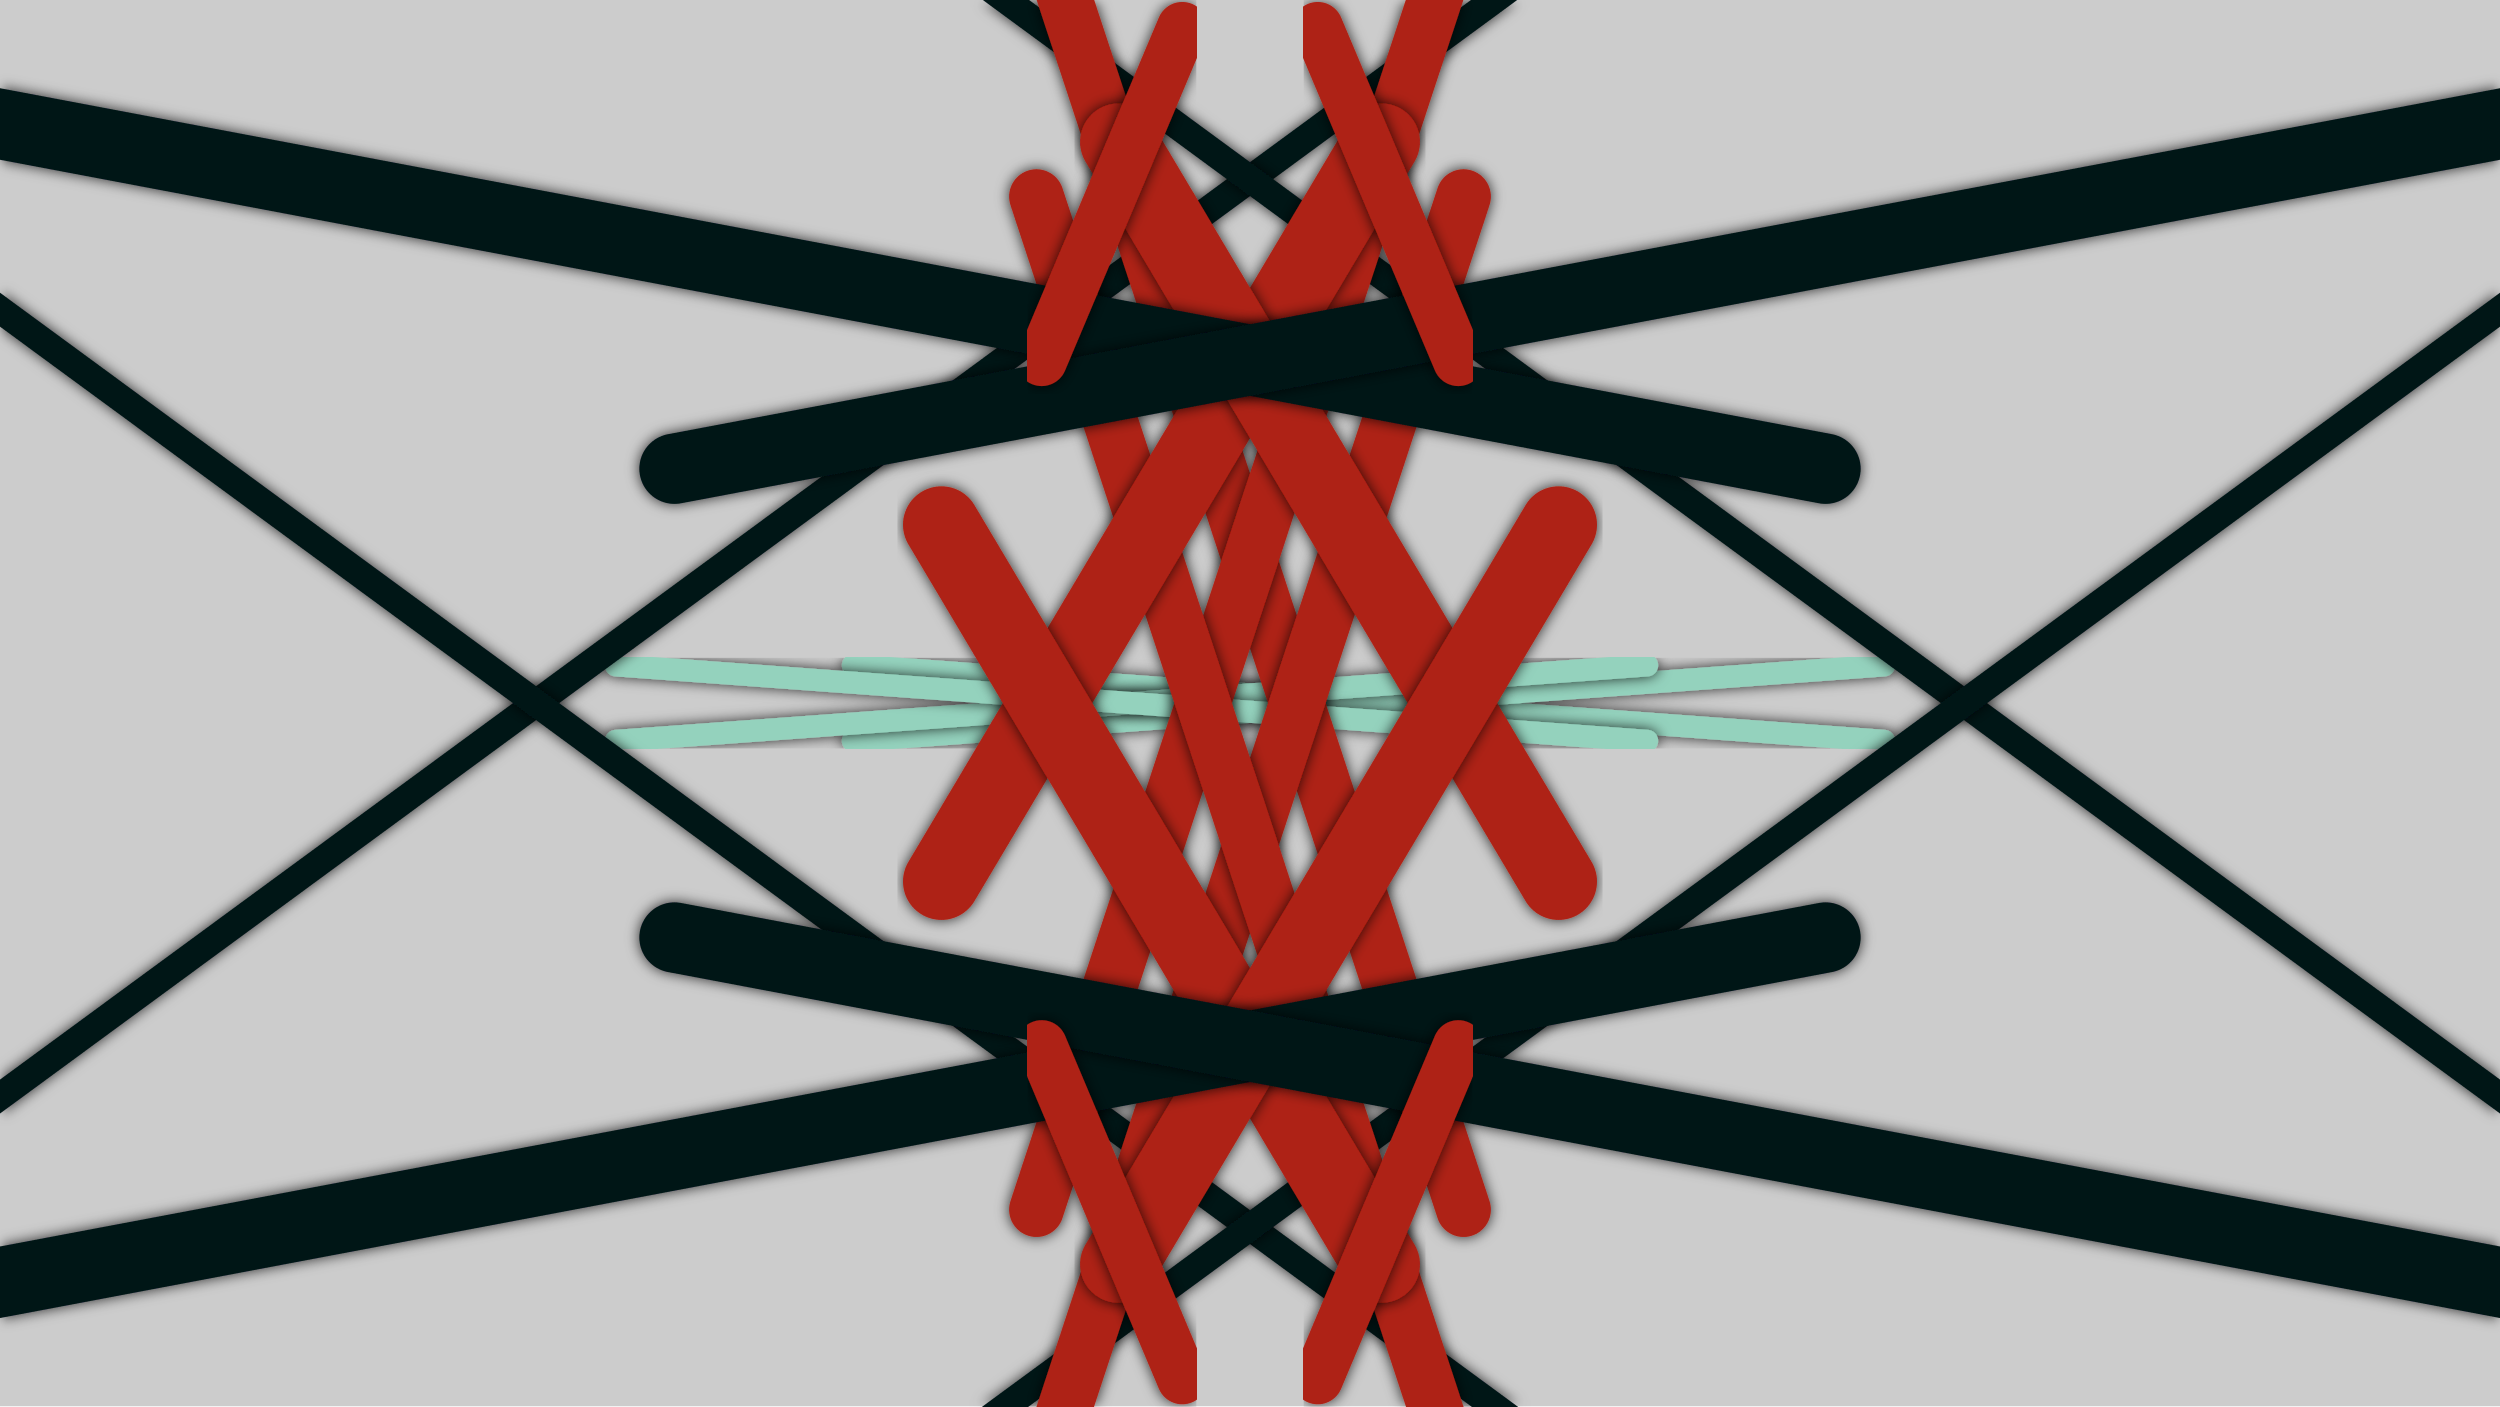
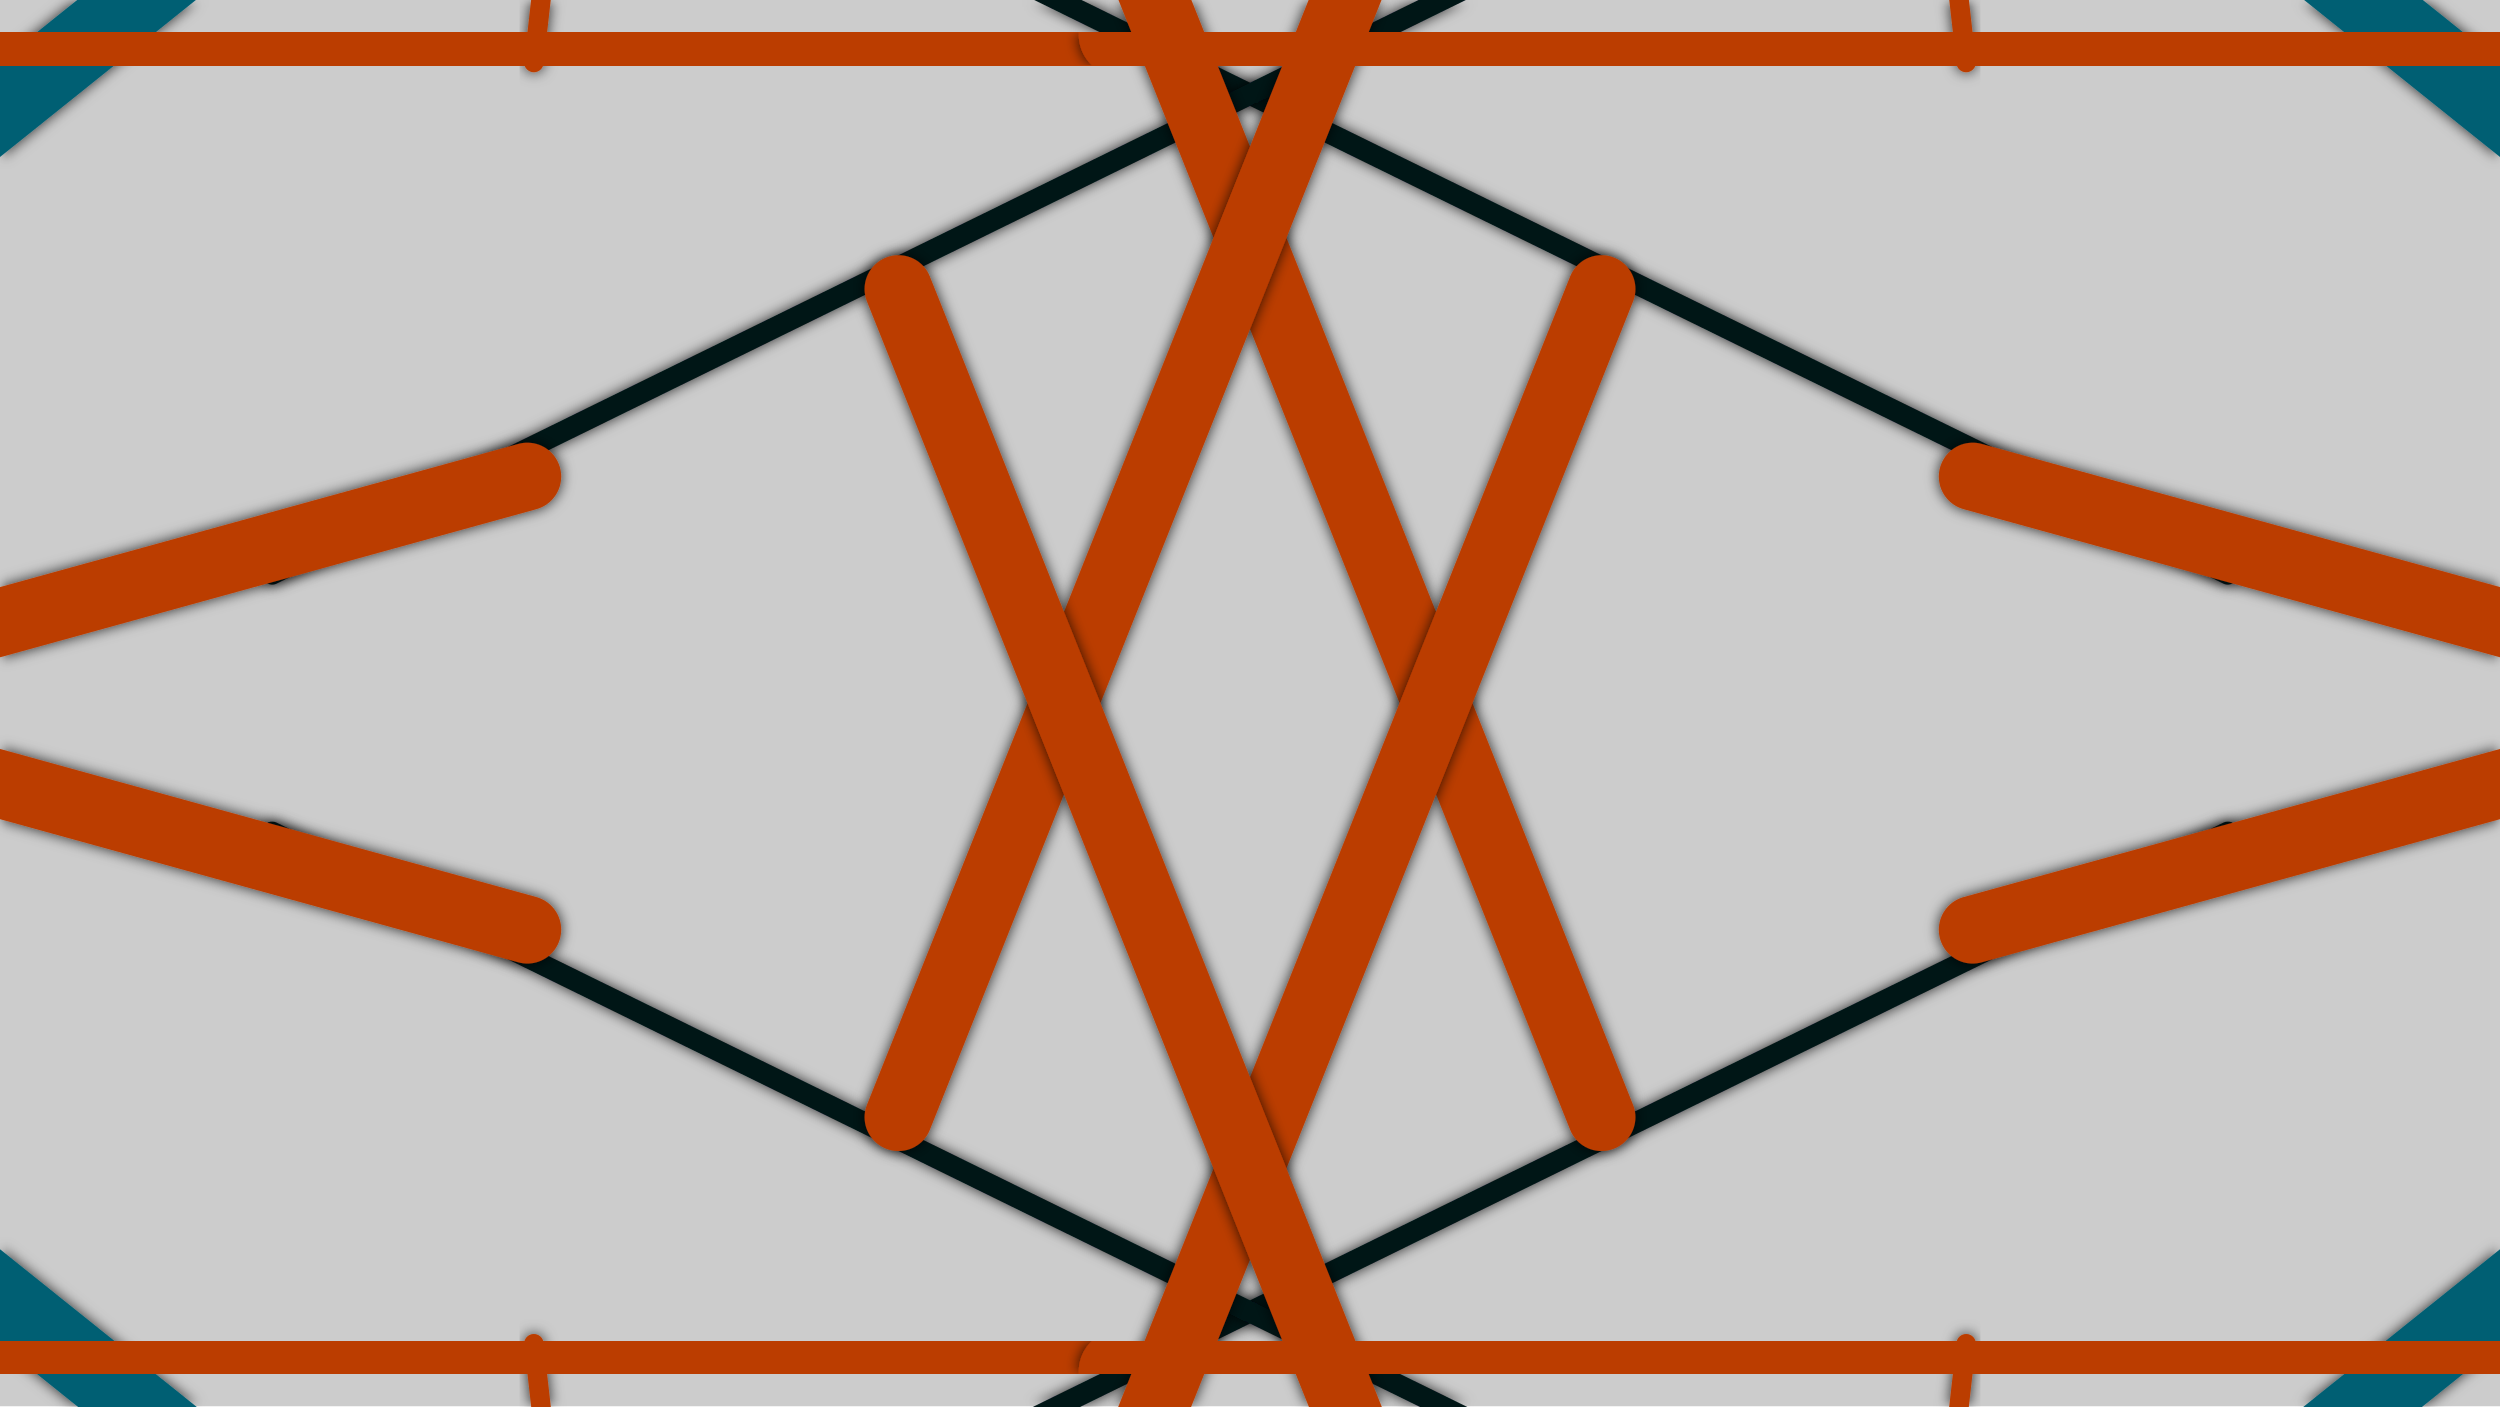
<svg xmlns="http://www.w3.org/2000/svg" viewBox="0 0 1920 1080" stroke="black" stroke-width="4">
  <filter id="shadow" color-interpolation-filters="sRGB">
    <feDropShadow dx="2" dy="2" stdDeviation="2" flood-opacity="0.4" />
  </filter>
  <filter id="shadow2" color-interpolation-filters="sRGB">
    <feDropShadow dx="0" dy="0" stdDeviation="5.5" flood-opacity=".8" />
  </filter>
  <filter id="shadow3" color-interpolation-filters="sRGB">
    <feDropShadow dx="10" dy="10" stdDeviation="0" flood-color="teal" flood-opacity="0.5" />
  </filter>
  <g>
    <rect x="0" y="0" width="100%" height="100%" fill="#ccc" stroke-width="8" stroke="none" />
  </g>
-   <line x1="655" y1="511" x2="1447" y2="569" stroke="#94d2bd" stroke-width="17" stroke-linecap="round" filter="url(#shadow2)">
-     <animateTransform attributeName="transform" attributeType="XML" type="rotate" from="0 60 70" to="360 60 70" dur="10s" repeatCount="indefinite" />
-   </line>
-   <g transform="translate(960.0, 0) scale(-1, 1) translate(-960.0, 0) rotate(180, 960.0, 540.0)">
-     <line x1="655" y1="511" x2="1447" y2="569" stroke="#94d2bd" stroke-width="17" stroke-linecap="round" filter="url(#shadow2)">
-       <animateTransform attributeName="transform" attributeType="XML" type="rotate" from="0 60 70" to="360 60 70" dur="10s" repeatCount="indefinite" />
-     </line>
-   </g>
-   <g transform="translate(960.0, 0) scale(-1, 1) translate(-960.0, 0) ">
-     <line x1="655" y1="511" x2="1447" y2="569" stroke="#94d2bd" stroke-width="17" stroke-linecap="round" filter="url(#shadow2)">
-       <animateTransform attributeName="transform" attributeType="XML" type="rotate" from="0 60 70" to="360 60 70" dur="10s" repeatCount="indefinite" />
-     </line>
-     <g transform="translate(960.0, 0) scale(-1, 1) translate(-960.0, 0) rotate(180, 960.0, 540.0)">
-       <line x1="655" y1="511" x2="1447" y2="569" stroke="#94d2bd" stroke-width="17" stroke-linecap="round" filter="url(#shadow2)">
-         <animateTransform attributeName="transform" attributeType="XML" type="rotate" from="0 60 70" to="360 60 70" dur="10s" repeatCount="indefinite" />
-       </line>
-     </g>
-   </g>
-   <line x1="-1459" y1="-654" x2="-1443" y2="-523" stroke="#001219" stroke-width="54" stroke-linecap="round" filter="url(#shadow2)">
-     <animateTransform attributeName="transform" attributeType="XML" type="rotate" from="0 60 70" to="360 60 70" dur="10s" repeatCount="indefinite" />
-   </line>
-   <g transform="translate(960.0, 0) scale(-1, 1) translate(-960.0, 0) rotate(180, 960.0, 540.0)">
-     <line x1="-1459" y1="-654" x2="-1443" y2="-523" stroke="#001219" stroke-width="54" stroke-linecap="round" filter="url(#shadow2)">
-       <animateTransform attributeName="transform" attributeType="XML" type="rotate" from="0 60 70" to="360 60 70" dur="10s" repeatCount="indefinite" />
-     </line>
-   </g>
-   <g transform="translate(960.0, 0) scale(-1, 1) translate(-960.0, 0) ">
-     <line x1="-1459" y1="-654" x2="-1443" y2="-523" stroke="#001219" stroke-width="54" stroke-linecap="round" filter="url(#shadow2)">
-       <animateTransform attributeName="transform" attributeType="XML" type="rotate" from="0 60 70" to="360 60 70" dur="10s" repeatCount="indefinite" />
-     </line>
-     <g transform="translate(960.0, 0) scale(-1, 1) translate(-960.0, 0) rotate(180, 960.0, 540.0)">
-       <line x1="-1459" y1="-654" x2="-1443" y2="-523" stroke="#001219" stroke-width="54" stroke-linecap="round" filter="url(#shadow2)">
-         <animateTransform attributeName="transform" attributeType="XML" type="rotate" from="0 60 70" to="360 60 70" dur="10s" repeatCount="indefinite" />
-       </line>
-     </g>
-   </g>
-   <line x1="1905" y1="-556" x2="-290" y2="1055" stroke="#001219" stroke-width="21" stroke-linecap="round" filter="url(#shadow2)">
-     <animateTransform attributeName="transform" attributeType="XML" type="rotate" from="0 60 70" to="360 60 70" dur="10s" repeatCount="indefinite" />
-   </line>
-   <g transform="translate(960.0, 0) scale(-1, 1) translate(-960.0, 0) rotate(180, 960.0, 540.0)">
-     <line x1="1905" y1="-556" x2="-290" y2="1055" stroke="#001219" stroke-width="21" stroke-linecap="round" filter="url(#shadow2)">
-       <animateTransform attributeName="transform" attributeType="XML" type="rotate" from="0 60 70" to="360 60 70" dur="10s" repeatCount="indefinite" />
-     </line>
-   </g>
-   <g transform="translate(960.0, 0) scale(-1, 1) translate(-960.0, 0) ">
-     <line x1="1905" y1="-556" x2="-290" y2="1055" stroke="#001219" stroke-width="21" stroke-linecap="round" filter="url(#shadow2)">
-       <animateTransform attributeName="transform" attributeType="XML" type="rotate" from="0 60 70" to="360 60 70" dur="10s" repeatCount="indefinite" />
-     </line>
-     <g transform="translate(960.0, 0) scale(-1, 1) translate(-960.0, 0) rotate(180, 960.0, 540.0)">
-       <line x1="1905" y1="-556" x2="-290" y2="1055" stroke="#001219" stroke-width="21" stroke-linecap="round" filter="url(#shadow2)">
-         <animateTransform attributeName="transform" attributeType="XML" type="rotate" from="0 60 70" to="360 60 70" dur="10s" repeatCount="indefinite" />
-       </line>
-     </g>
-   </g>
-   <line x1="-743" y1="746" x2="-1214" y2="-132" stroke="#9b2226" stroke-width="18" stroke-linecap="round" filter="url(#shadow2)">
-     <animateTransform attributeName="transform" attributeType="XML" type="rotate" from="0 60 70" to="360 60 70" dur="10s" repeatCount="indefinite" />
-   </line>
-   <g transform="translate(960.0, 0) scale(-1, 1) translate(-960.0, 0) rotate(180, 960.0, 540.0)">
-     <line x1="-743" y1="746" x2="-1214" y2="-132" stroke="#9b2226" stroke-width="18" stroke-linecap="round" filter="url(#shadow2)">
-       <animateTransform attributeName="transform" attributeType="XML" type="rotate" from="0 60 70" to="360 60 70" dur="10s" repeatCount="indefinite" />
-     </line>
-   </g>
-   <g transform="translate(960.0, 0) scale(-1, 1) translate(-960.0, 0) ">
-     <line x1="-743" y1="746" x2="-1214" y2="-132" stroke="#9b2226" stroke-width="18" stroke-linecap="round" filter="url(#shadow2)">
-       <animateTransform attributeName="transform" attributeType="XML" type="rotate" from="0 60 70" to="360 60 70" dur="10s" repeatCount="indefinite" />
-     </line>
-     <g transform="translate(960.0, 0) scale(-1, 1) translate(-960.0, 0) rotate(180, 960.0, 540.0)">
-       <line x1="-743" y1="746" x2="-1214" y2="-132" stroke="#9b2226" stroke-width="18" stroke-linecap="round" filter="url(#shadow2)">
-         <animateTransform attributeName="transform" attributeType="XML" type="rotate" from="0 60 70" to="360 60 70" dur="10s" repeatCount="indefinite" />
-       </line>
-     </g>
-   </g>
-   <line x1="-913" y1="-819" x2="-1253" y2="575" stroke="#ae2012" stroke-width="29" stroke-linecap="round" filter="url(#shadow2)">
-     <animateTransform attributeName="transform" attributeType="XML" type="rotate" from="0 60 70" to="360 60 70" dur="10s" repeatCount="indefinite" />
-   </line>
-   <g transform="translate(960.0, 0) scale(-1, 1) translate(-960.0, 0) rotate(180, 960.0, 540.0)">
-     <line x1="-913" y1="-819" x2="-1253" y2="575" stroke="#ae2012" stroke-width="29" stroke-linecap="round" filter="url(#shadow2)">
-       <animateTransform attributeName="transform" attributeType="XML" type="rotate" from="0 60 70" to="360 60 70" dur="10s" repeatCount="indefinite" />
-     </line>
-   </g>
-   <g transform="translate(960.0, 0) scale(-1, 1) translate(-960.0, 0) ">
-     <line x1="-913" y1="-819" x2="-1253" y2="575" stroke="#ae2012" stroke-width="29" stroke-linecap="round" filter="url(#shadow2)">
-       <animateTransform attributeName="transform" attributeType="XML" type="rotate" from="0 60 70" to="360 60 70" dur="10s" repeatCount="indefinite" />
-     </line>
-     <g transform="translate(960.0, 0) scale(-1, 1) translate(-960.0, 0) rotate(180, 960.0, 540.0)">
-       <line x1="-913" y1="-819" x2="-1253" y2="575" stroke="#ae2012" stroke-width="29" stroke-linecap="round" filter="url(#shadow2)">
-         <animateTransform attributeName="transform" attributeType="XML" type="rotate" from="0 60 70" to="360 60 70" dur="10s" repeatCount="indefinite" />
-       </line>
-     </g>
-   </g>
-   <line x1="-812" y1="295" x2="-1122" y2="-704" stroke="#005f73" stroke-width="46" stroke-linecap="round" filter="url(#shadow2)">
-     <animateTransform attributeName="transform" attributeType="XML" type="rotate" from="0 60 70" to="360 60 70" dur="10s" repeatCount="indefinite" />
-   </line>
-   <g transform="translate(960.0, 0) scale(-1, 1) translate(-960.0, 0) rotate(180, 960.0, 540.0)">
-     <line x1="-812" y1="295" x2="-1122" y2="-704" stroke="#005f73" stroke-width="46" stroke-linecap="round" filter="url(#shadow2)">
-       <animateTransform attributeName="transform" attributeType="XML" type="rotate" from="0 60 70" to="360 60 70" dur="10s" repeatCount="indefinite" />
-     </line>
-   </g>
-   <g transform="translate(960.0, 0) scale(-1, 1) translate(-960.0, 0) ">
-     <line x1="-812" y1="295" x2="-1122" y2="-704" stroke="#005f73" stroke-width="46" stroke-linecap="round" filter="url(#shadow2)">
-       <animateTransform attributeName="transform" attributeType="XML" type="rotate" from="0 60 70" to="360 60 70" dur="10s" repeatCount="indefinite" />
-     </line>
-     <g transform="translate(960.0, 0) scale(-1, 1) translate(-960.0, 0) rotate(180, 960.0, 540.0)">
-       <line x1="-812" y1="295" x2="-1122" y2="-704" stroke="#005f73" stroke-width="46" stroke-linecap="round" filter="url(#shadow2)">
-         <animateTransform attributeName="transform" attributeType="XML" type="rotate" from="0 60 70" to="360 60 70" dur="10s" repeatCount="indefinite" />
-       </line>
-     </g>
-   </g>
-   <line x1="733" y1="-259" x2="1124" y2="929" stroke="#ae2012" stroke-width="42" stroke-linecap="round" filter="url(#shadow2)">
-     <animateTransform attributeName="transform" attributeType="XML" type="rotate" from="0 60 70" to="360 60 70" dur="10s" repeatCount="indefinite" />
-   </line>
-   <g transform="translate(960.0, 0) scale(-1, 1) translate(-960.0, 0) rotate(180, 960.0, 540.0)">
-     <line x1="733" y1="-259" x2="1124" y2="929" stroke="#ae2012" stroke-width="42" stroke-linecap="round" filter="url(#shadow2)">
-       <animateTransform attributeName="transform" attributeType="XML" type="rotate" from="0 60 70" to="360 60 70" dur="10s" repeatCount="indefinite" />
-     </line>
-   </g>
-   <g transform="translate(960.0, 0) scale(-1, 1) translate(-960.0, 0) ">
-     <line x1="733" y1="-259" x2="1124" y2="929" stroke="#ae2012" stroke-width="42" stroke-linecap="round" filter="url(#shadow2)">
-       <animateTransform attributeName="transform" attributeType="XML" type="rotate" from="0 60 70" to="360 60 70" dur="10s" repeatCount="indefinite" />
-     </line>
-     <g transform="translate(960.0, 0) scale(-1, 1) translate(-960.0, 0) rotate(180, 960.0, 540.0)">
-       <line x1="733" y1="-259" x2="1124" y2="929" stroke="#ae2012" stroke-width="42" stroke-linecap="round" filter="url(#shadow2)">
-         <animateTransform attributeName="transform" attributeType="XML" type="rotate" from="0 60 70" to="360 60 70" dur="10s" repeatCount="indefinite" />
-       </line>
-     </g>
-   </g>
-   <line x1="767" y1="-972" x2="-1628" y2="786" stroke="#bb3e03" stroke-width="62" stroke-linecap="round" filter="url(#shadow2)">
-     <animateTransform attributeName="transform" attributeType="XML" type="rotate" from="0 60 70" to="360 60 70" dur="10s" repeatCount="indefinite" />
-   </line>
-   <g transform="translate(960.0, 0) scale(-1, 1) translate(-960.0, 0) rotate(180, 960.0, 540.0)">
-     <line x1="767" y1="-972" x2="-1628" y2="786" stroke="#bb3e03" stroke-width="62" stroke-linecap="round" filter="url(#shadow2)">
-       <animateTransform attributeName="transform" attributeType="XML" type="rotate" from="0 60 70" to="360 60 70" dur="10s" repeatCount="indefinite" />
-     </line>
-   </g>
-   <g transform="translate(960.0, 0) scale(-1, 1) translate(-960.0, 0) ">
-     <line x1="767" y1="-972" x2="-1628" y2="786" stroke="#bb3e03" stroke-width="62" stroke-linecap="round" filter="url(#shadow2)">
-       <animateTransform attributeName="transform" attributeType="XML" type="rotate" from="0 60 70" to="360 60 70" dur="10s" repeatCount="indefinite" />
-     </line>
-     <g transform="translate(960.0, 0) scale(-1, 1) translate(-960.0, 0) rotate(180, 960.0, 540.0)">
-       <line x1="767" y1="-972" x2="-1628" y2="786" stroke="#bb3e03" stroke-width="62" stroke-linecap="round" filter="url(#shadow2)">
-         <animateTransform attributeName="transform" attributeType="XML" type="rotate" from="0 60 70" to="360 60 70" dur="10s" repeatCount="indefinite" />
-       </line>
-     </g>
-   </g>
-   <line x1="723" y1="677" x2="1061" y2="109" stroke="#ae2012" stroke-width="59" stroke-linecap="round" filter="url(#shadow2)">
-     <animateTransform attributeName="transform" attributeType="XML" type="rotate" from="0 60 70" to="360 60 70" dur="10s" repeatCount="indefinite" />
-   </line>
-   <g transform="translate(960.0, 0) scale(-1, 1) translate(-960.0, 0) rotate(180, 960.0, 540.0)">
-     <line x1="723" y1="677" x2="1061" y2="109" stroke="#ae2012" stroke-width="59" stroke-linecap="round" filter="url(#shadow2)">
-       <animateTransform attributeName="transform" attributeType="XML" type="rotate" from="0 60 70" to="360 60 70" dur="10s" repeatCount="indefinite" />
-     </line>
-   </g>
-   <g transform="translate(960.0, 0) scale(-1, 1) translate(-960.0, 0) ">
-     <line x1="723" y1="677" x2="1061" y2="109" stroke="#ae2012" stroke-width="59" stroke-linecap="round" filter="url(#shadow2)">
-       <animateTransform attributeName="transform" attributeType="XML" type="rotate" from="0 60 70" to="360 60 70" dur="10s" repeatCount="indefinite" />
-     </line>
-     <g transform="translate(960.0, 0) scale(-1, 1) translate(-960.0, 0) rotate(180, 960.0, 540.0)">
-       <line x1="723" y1="677" x2="1061" y2="109" stroke="#ae2012" stroke-width="59" stroke-linecap="round" filter="url(#shadow2)">
-         <animateTransform attributeName="transform" attributeType="XML" type="rotate" from="0 60 70" to="360 60 70" dur="10s" repeatCount="indefinite" />
-       </line>
-     </g>
-   </g>
-   <line x1="-637" y1="1021" x2="-1244" y2="-57" stroke="#0a9396" stroke-width="49" stroke-linecap="round" filter="url(#shadow2)">
-     <animateTransform attributeName="transform" attributeType="XML" type="rotate" from="0 60 70" to="360 60 70" dur="10s" repeatCount="indefinite" />
-   </line>
-   <g transform="translate(960.0, 0) scale(-1, 1) translate(-960.0, 0) rotate(180, 960.0, 540.0)">
-     <line x1="-637" y1="1021" x2="-1244" y2="-57" stroke="#0a9396" stroke-width="49" stroke-linecap="round" filter="url(#shadow2)">
-       <animateTransform attributeName="transform" attributeType="XML" type="rotate" from="0 60 70" to="360 60 70" dur="10s" repeatCount="indefinite" />
-     </line>
-   </g>
-   <g transform="translate(960.0, 0) scale(-1, 1) translate(-960.0, 0) ">
-     <line x1="-637" y1="1021" x2="-1244" y2="-57" stroke="#0a9396" stroke-width="49" stroke-linecap="round" filter="url(#shadow2)">
-       <animateTransform attributeName="transform" attributeType="XML" type="rotate" from="0 60 70" to="360 60 70" dur="10s" repeatCount="indefinite" />
-     </line>
-     <g transform="translate(960.0, 0) scale(-1, 1) translate(-960.0, 0) rotate(180, 960.0, 540.0)">
-       <line x1="-637" y1="1021" x2="-1244" y2="-57" stroke="#0a9396" stroke-width="49" stroke-linecap="round" filter="url(#shadow2)">
-         <animateTransform attributeName="transform" attributeType="XML" type="rotate" from="0 60 70" to="360 60 70" dur="10s" repeatCount="indefinite" />
-       </line>
-     </g>
-   </g>
-   <line x1="-1321" y1="895" x2="817" y2="-961" stroke="#ae2012" stroke-width="52" stroke-linecap="round" filter="url(#shadow2)">
-     <animateTransform attributeName="transform" attributeType="XML" type="rotate" from="0 60 70" to="360 60 70" dur="10s" repeatCount="indefinite" />
-   </line>
-   <g transform="translate(960.0, 0) scale(-1, 1) translate(-960.0, 0) rotate(180, 960.0, 540.0)">
-     <line x1="-1321" y1="895" x2="817" y2="-961" stroke="#ae2012" stroke-width="52" stroke-linecap="round" filter="url(#shadow2)">
-       <animateTransform attributeName="transform" attributeType="XML" type="rotate" from="0 60 70" to="360 60 70" dur="10s" repeatCount="indefinite" />
-     </line>
-   </g>
-   <g transform="translate(960.0, 0) scale(-1, 1) translate(-960.0, 0) ">
-     <line x1="-1321" y1="895" x2="817" y2="-961" stroke="#ae2012" stroke-width="52" stroke-linecap="round" filter="url(#shadow2)">
-       <animateTransform attributeName="transform" attributeType="XML" type="rotate" from="0 60 70" to="360 60 70" dur="10s" repeatCount="indefinite" />
-     </line>
-     <g transform="translate(960.0, 0) scale(-1, 1) translate(-960.0, 0) rotate(180, 960.0, 540.0)">
-       <line x1="-1321" y1="895" x2="817" y2="-961" stroke="#ae2012" stroke-width="52" stroke-linecap="round" filter="url(#shadow2)">
-         <animateTransform attributeName="transform" attributeType="XML" type="rotate" from="0 60 70" to="360 60 70" dur="10s" repeatCount="indefinite" />
-       </line>
-     </g>
-   </g>
-   <line x1="844" y1="-884" x2="-604" y2="449" stroke="#94d2bd" stroke-width="61" stroke-linecap="round" filter="url(#shadow2)">
-     <animateTransform attributeName="transform" attributeType="XML" type="rotate" from="0 60 70" to="360 60 70" dur="10s" repeatCount="indefinite" />
-   </line>
-   <g transform="translate(960.0, 0) scale(-1, 1) translate(-960.0, 0) rotate(180, 960.0, 540.0)">
-     <line x1="844" y1="-884" x2="-604" y2="449" stroke="#94d2bd" stroke-width="61" stroke-linecap="round" filter="url(#shadow2)">
-       <animateTransform attributeName="transform" attributeType="XML" type="rotate" from="0 60 70" to="360 60 70" dur="10s" repeatCount="indefinite" />
-     </line>
-   </g>
-   <g transform="translate(960.0, 0) scale(-1, 1) translate(-960.0, 0) ">
-     <line x1="844" y1="-884" x2="-604" y2="449" stroke="#94d2bd" stroke-width="61" stroke-linecap="round" filter="url(#shadow2)">
-       <animateTransform attributeName="transform" attributeType="XML" type="rotate" from="0 60 70" to="360 60 70" dur="10s" repeatCount="indefinite" />
-     </line>
-     <g transform="translate(960.0, 0) scale(-1, 1) translate(-960.0, 0) rotate(180, 960.0, 540.0)">
-       <line x1="844" y1="-884" x2="-604" y2="449" stroke="#94d2bd" stroke-width="61" stroke-linecap="round" filter="url(#shadow2)">
-         <animateTransform attributeName="transform" attributeType="XML" type="rotate" from="0 60 70" to="360 60 70" dur="10s" repeatCount="indefinite" />
-       </line>
-     </g>
-   </g>
-   <line x1="1402" y1="360" x2="-1881" y2="-260" stroke="#001219" stroke-width="54" stroke-linecap="round" filter="url(#shadow2)">
-     <animateTransform attributeName="transform" attributeType="XML" type="rotate" from="0 60 70" to="360 60 70" dur="10s" repeatCount="indefinite" />
-   </line>
-   <g transform="translate(960.0, 0) scale(-1, 1) translate(-960.0, 0) rotate(180, 960.0, 540.0)">
-     <line x1="1402" y1="360" x2="-1881" y2="-260" stroke="#001219" stroke-width="54" stroke-linecap="round" filter="url(#shadow2)">
-       <animateTransform attributeName="transform" attributeType="XML" type="rotate" from="0 60 70" to="360 60 70" dur="10s" repeatCount="indefinite" />
-     </line>
-   </g>
-   <g transform="translate(960.0, 0) scale(-1, 1) translate(-960.0, 0) ">
-     <line x1="1402" y1="360" x2="-1881" y2="-260" stroke="#001219" stroke-width="54" stroke-linecap="round" filter="url(#shadow2)">
-       <animateTransform attributeName="transform" attributeType="XML" type="rotate" from="0 60 70" to="360 60 70" dur="10s" repeatCount="indefinite" />
-     </line>
-     <g transform="translate(960.0, 0) scale(-1, 1) translate(-960.0, 0) rotate(180, 960.0, 540.0)">
-       <line x1="1402" y1="360" x2="-1881" y2="-260" stroke="#001219" stroke-width="54" stroke-linecap="round" filter="url(#shadow2)">
-         <animateTransform attributeName="transform" attributeType="XML" type="rotate" from="0 60 70" to="360 60 70" dur="10s" repeatCount="indefinite" />
-       </line>
-     </g>
-   </g>
-   <line x1="1103" y1="-175" x2="689" y2="-915" stroke="#0a9396" stroke-width="58" stroke-linecap="round" filter="url(#shadow2)">
-     <animateTransform attributeName="transform" attributeType="XML" type="rotate" from="0 60 70" to="360 60 70" dur="10s" repeatCount="indefinite" />
-   </line>
-   <g transform="translate(960.0, 0) scale(-1, 1) translate(-960.0, 0) rotate(180, 960.0, 540.0)">
-     <line x1="1103" y1="-175" x2="689" y2="-915" stroke="#0a9396" stroke-width="58" stroke-linecap="round" filter="url(#shadow2)">
-       <animateTransform attributeName="transform" attributeType="XML" type="rotate" from="0 60 70" to="360 60 70" dur="10s" repeatCount="indefinite" />
-     </line>
-   </g>
-   <g transform="translate(960.0, 0) scale(-1, 1) translate(-960.0, 0) ">
-     <line x1="1103" y1="-175" x2="689" y2="-915" stroke="#0a9396" stroke-width="58" stroke-linecap="round" filter="url(#shadow2)">
-       <animateTransform attributeName="transform" attributeType="XML" type="rotate" from="0 60 70" to="360 60 70" dur="10s" repeatCount="indefinite" />
-     </line>
-     <g transform="translate(960.0, 0) scale(-1, 1) translate(-960.0, 0) rotate(180, 960.0, 540.0)">
-       <line x1="1103" y1="-175" x2="689" y2="-915" stroke="#0a9396" stroke-width="58" stroke-linecap="round" filter="url(#shadow2)">
-         <animateTransform attributeName="transform" attributeType="XML" type="rotate" from="0 60 70" to="360 60 70" dur="10s" repeatCount="indefinite" />
-       </line>
-     </g>
-   </g>
-   <line x1="1120" y1="277" x2="1012" y2="21" stroke="#ae2012" stroke-width="39" stroke-linecap="round" filter="url(#shadow2)">
-     <animateTransform attributeName="transform" attributeType="XML" type="rotate" from="0 60 70" to="360 60 70" dur="10s" repeatCount="indefinite" />
-   </line>
-   <g transform="translate(960.0, 0) scale(-1, 1) translate(-960.0, 0) rotate(180, 960.0, 540.0)">
-     <line x1="1120" y1="277" x2="1012" y2="21" stroke="#ae2012" stroke-width="39" stroke-linecap="round" filter="url(#shadow2)">
-       <animateTransform attributeName="transform" attributeType="XML" type="rotate" from="0 60 70" to="360 60 70" dur="10s" repeatCount="indefinite" />
-     </line>
-   </g>
-   <g transform="translate(960.0, 0) scale(-1, 1) translate(-960.0, 0) ">
-     <line x1="1120" y1="277" x2="1012" y2="21" stroke="#ae2012" stroke-width="39" stroke-linecap="round" filter="url(#shadow2)">
-       <animateTransform attributeName="transform" attributeType="XML" type="rotate" from="0 60 70" to="360 60 70" dur="10s" repeatCount="indefinite" />
-     </line>
-     <g transform="translate(960.0, 0) scale(-1, 1) translate(-960.0, 0) rotate(180, 960.0, 540.0)">
-       <line x1="1120" y1="277" x2="1012" y2="21" stroke="#ae2012" stroke-width="39" stroke-linecap="round" filter="url(#shadow2)">
-         <animateTransform attributeName="transform" attributeType="XML" type="rotate" from="0 60 70" to="360 60 70" dur="10s" repeatCount="indefinite" />
-       </line>
-     </g>
-   </g>
-   <line x1="-687" y1="-145" x2="1212" y2="-810" stroke="#001219" stroke-width="63" stroke-linecap="round" filter="url(#shadow2)">
-     <animateTransform attributeName="transform" attributeType="XML" type="rotate" from="0 60 70" to="360 60 70" dur="10s" repeatCount="indefinite" />
-   </line>
-   <g transform="translate(960.0, 0) scale(-1, 1) translate(-960.0, 0) rotate(180, 960.0, 540.0)">
-     <line x1="-687" y1="-145" x2="1212" y2="-810" stroke="#001219" stroke-width="63" stroke-linecap="round" filter="url(#shadow2)">
-       <animateTransform attributeName="transform" attributeType="XML" type="rotate" from="0 60 70" to="360 60 70" dur="10s" repeatCount="indefinite" />
-     </line>
-   </g>
-   <g transform="translate(960.0, 0) scale(-1, 1) translate(-960.0, 0) ">
-     <line x1="-687" y1="-145" x2="1212" y2="-810" stroke="#001219" stroke-width="63" stroke-linecap="round" filter="url(#shadow2)">
-       <animateTransform attributeName="transform" attributeType="XML" type="rotate" from="0 60 70" to="360 60 70" dur="10s" repeatCount="indefinite" />
-     </line>
-     <g transform="translate(960.0, 0) scale(-1, 1) translate(-960.0, 0) rotate(180, 960.0, 540.0)">
-       <line x1="-687" y1="-145" x2="1212" y2="-810" stroke="#001219" stroke-width="63" stroke-linecap="round" filter="url(#shadow2)">
+   <line x1="-610" y1="573" x2="1315" y2="-970" stroke="#005f73" stroke-width="57" stroke-linecap="round" filter="url(#shadow2)">
+     <animateTransform attributeName="transform" attributeType="XML" type="rotate" from="0 60 70" to="360 60 70" dur="10s" repeatCount="indefinite" />
+   </line>
+   <g transform="translate(960.0, 0) scale(-1, 1) translate(-960.0, 0) rotate(180, 960.0, 540.0)">
+     <line x1="-610" y1="573" x2="1315" y2="-970" stroke="#005f73" stroke-width="57" stroke-linecap="round" filter="url(#shadow2)">
+       <animateTransform attributeName="transform" attributeType="XML" type="rotate" from="0 60 70" to="360 60 70" dur="10s" repeatCount="indefinite" />
+     </line>
+   </g>
+   <g transform="translate(960.0, 0) scale(-1, 1) translate(-960.0, 0) ">
+     <line x1="-610" y1="573" x2="1315" y2="-970" stroke="#005f73" stroke-width="57" stroke-linecap="round" filter="url(#shadow2)">
+       <animateTransform attributeName="transform" attributeType="XML" type="rotate" from="0 60 70" to="360 60 70" dur="10s" repeatCount="indefinite" />
+     </line>
+     <g transform="translate(960.0, 0) scale(-1, 1) translate(-960.0, 0) rotate(180, 960.0, 540.0)">
+       <line x1="-610" y1="573" x2="1315" y2="-970" stroke="#005f73" stroke-width="57" stroke-linecap="round" filter="url(#shadow2)">
+         <animateTransform attributeName="transform" attributeType="XML" type="rotate" from="0 60 70" to="360 60 70" dur="10s" repeatCount="indefinite" />
+       </line>
+     </g>
+   </g>
+   <line x1="1711" y1="441" x2="85" y2="-357" stroke="#001219" stroke-width="16" stroke-linecap="round" filter="url(#shadow2)">
+     <animateTransform attributeName="transform" attributeType="XML" type="rotate" from="0 60 70" to="360 60 70" dur="10s" repeatCount="indefinite" />
+   </line>
+   <g transform="translate(960.0, 0) scale(-1, 1) translate(-960.0, 0) rotate(180, 960.0, 540.0)">
+     <line x1="1711" y1="441" x2="85" y2="-357" stroke="#001219" stroke-width="16" stroke-linecap="round" filter="url(#shadow2)">
+       <animateTransform attributeName="transform" attributeType="XML" type="rotate" from="0 60 70" to="360 60 70" dur="10s" repeatCount="indefinite" />
+     </line>
+   </g>
+   <g transform="translate(960.0, 0) scale(-1, 1) translate(-960.0, 0) ">
+     <line x1="1711" y1="441" x2="85" y2="-357" stroke="#001219" stroke-width="16" stroke-linecap="round" filter="url(#shadow2)">
+       <animateTransform attributeName="transform" attributeType="XML" type="rotate" from="0 60 70" to="360 60 70" dur="10s" repeatCount="indefinite" />
+     </line>
+     <g transform="translate(960.0, 0) scale(-1, 1) translate(-960.0, 0) rotate(180, 960.0, 540.0)">
+       <line x1="1711" y1="441" x2="85" y2="-357" stroke="#001219" stroke-width="16" stroke-linecap="round" filter="url(#shadow2)">
+         <animateTransform attributeName="transform" attributeType="XML" type="rotate" from="0 60 70" to="360 60 70" dur="10s" repeatCount="indefinite" />
+       </line>
+     </g>
+   </g>
+   <line x1="-903" y1="-423" x2="-449" y2="398" stroke="#ca6702" stroke-width="22" stroke-linecap="round" filter="url(#shadow2)">
+     <animateTransform attributeName="transform" attributeType="XML" type="rotate" from="0 60 70" to="360 60 70" dur="10s" repeatCount="indefinite" />
+   </line>
+   <g transform="translate(960.0, 0) scale(-1, 1) translate(-960.0, 0) rotate(180, 960.0, 540.0)">
+     <line x1="-903" y1="-423" x2="-449" y2="398" stroke="#ca6702" stroke-width="22" stroke-linecap="round" filter="url(#shadow2)">
+       <animateTransform attributeName="transform" attributeType="XML" type="rotate" from="0 60 70" to="360 60 70" dur="10s" repeatCount="indefinite" />
+     </line>
+   </g>
+   <g transform="translate(960.0, 0) scale(-1, 1) translate(-960.0, 0) ">
+     <line x1="-903" y1="-423" x2="-449" y2="398" stroke="#ca6702" stroke-width="22" stroke-linecap="round" filter="url(#shadow2)">
+       <animateTransform attributeName="transform" attributeType="XML" type="rotate" from="0 60 70" to="360 60 70" dur="10s" repeatCount="indefinite" />
+     </line>
+     <g transform="translate(960.0, 0) scale(-1, 1) translate(-960.0, 0) rotate(180, 960.0, 540.0)">
+       <line x1="-903" y1="-423" x2="-449" y2="398" stroke="#ca6702" stroke-width="22" stroke-linecap="round" filter="url(#shadow2)">
+         <animateTransform attributeName="transform" attributeType="XML" type="rotate" from="0 60 70" to="360 60 70" dur="10s" repeatCount="indefinite" />
+       </line>
+     </g>
+   </g>
+   <line x1="-1395" y1="-735" x2="-54" y2="-515" stroke="#bb3e03" stroke-width="42" stroke-linecap="round" filter="url(#shadow2)">
+     <animateTransform attributeName="transform" attributeType="XML" type="rotate" from="0 60 70" to="360 60 70" dur="10s" repeatCount="indefinite" />
+   </line>
+   <g transform="translate(960.0, 0) scale(-1, 1) translate(-960.0, 0) rotate(180, 960.0, 540.0)">
+     <line x1="-1395" y1="-735" x2="-54" y2="-515" stroke="#bb3e03" stroke-width="42" stroke-linecap="round" filter="url(#shadow2)">
+       <animateTransform attributeName="transform" attributeType="XML" type="rotate" from="0 60 70" to="360 60 70" dur="10s" repeatCount="indefinite" />
+     </line>
+   </g>
+   <g transform="translate(960.0, 0) scale(-1, 1) translate(-960.0, 0) ">
+     <line x1="-1395" y1="-735" x2="-54" y2="-515" stroke="#bb3e03" stroke-width="42" stroke-linecap="round" filter="url(#shadow2)">
+       <animateTransform attributeName="transform" attributeType="XML" type="rotate" from="0 60 70" to="360 60 70" dur="10s" repeatCount="indefinite" />
+     </line>
+     <g transform="translate(960.0, 0) scale(-1, 1) translate(-960.0, 0) rotate(180, 960.0, 540.0)">
+       <line x1="-1395" y1="-735" x2="-54" y2="-515" stroke="#bb3e03" stroke-width="42" stroke-linecap="round" filter="url(#shadow2)">
+         <animateTransform attributeName="transform" attributeType="XML" type="rotate" from="0 60 70" to="360 60 70" dur="10s" repeatCount="indefinite" />
+       </line>
+     </g>
+   </g>
+   <line x1="1865" y1="-446" x2="763" y2="-946" stroke="#005f73" stroke-width="33" stroke-linecap="round" filter="url(#shadow2)">
+     <animateTransform attributeName="transform" attributeType="XML" type="rotate" from="0 60 70" to="360 60 70" dur="10s" repeatCount="indefinite" />
+   </line>
+   <g transform="translate(960.0, 0) scale(-1, 1) translate(-960.0, 0) rotate(180, 960.0, 540.0)">
+     <line x1="1865" y1="-446" x2="763" y2="-946" stroke="#005f73" stroke-width="33" stroke-linecap="round" filter="url(#shadow2)">
+       <animateTransform attributeName="transform" attributeType="XML" type="rotate" from="0 60 70" to="360 60 70" dur="10s" repeatCount="indefinite" />
+     </line>
+   </g>
+   <g transform="translate(960.0, 0) scale(-1, 1) translate(-960.0, 0) ">
+     <line x1="1865" y1="-446" x2="763" y2="-946" stroke="#005f73" stroke-width="33" stroke-linecap="round" filter="url(#shadow2)">
+       <animateTransform attributeName="transform" attributeType="XML" type="rotate" from="0 60 70" to="360 60 70" dur="10s" repeatCount="indefinite" />
+     </line>
+     <g transform="translate(960.0, 0) scale(-1, 1) translate(-960.0, 0) rotate(180, 960.0, 540.0)">
+       <line x1="1865" y1="-446" x2="763" y2="-946" stroke="#005f73" stroke-width="33" stroke-linecap="round" filter="url(#shadow2)">
+         <animateTransform attributeName="transform" attributeType="XML" type="rotate" from="0 60 70" to="360 60 70" dur="10s" repeatCount="indefinite" />
+       </line>
+     </g>
+   </g>
+   <line x1="-1659" y1="144" x2="405" y2="714" stroke="#bb3e03" stroke-width="52" stroke-linecap="round" filter="url(#shadow2)">
+     <animateTransform attributeName="transform" attributeType="XML" type="rotate" from="0 60 70" to="360 60 70" dur="10s" repeatCount="indefinite" />
+   </line>
+   <g transform="translate(960.0, 0) scale(-1, 1) translate(-960.0, 0) rotate(180, 960.0, 540.0)">
+     <line x1="-1659" y1="144" x2="405" y2="714" stroke="#bb3e03" stroke-width="52" stroke-linecap="round" filter="url(#shadow2)">
+       <animateTransform attributeName="transform" attributeType="XML" type="rotate" from="0 60 70" to="360 60 70" dur="10s" repeatCount="indefinite" />
+     </line>
+   </g>
+   <g transform="translate(960.0, 0) scale(-1, 1) translate(-960.0, 0) ">
+     <line x1="-1659" y1="144" x2="405" y2="714" stroke="#bb3e03" stroke-width="52" stroke-linecap="round" filter="url(#shadow2)">
+       <animateTransform attributeName="transform" attributeType="XML" type="rotate" from="0 60 70" to="360 60 70" dur="10s" repeatCount="indefinite" />
+     </line>
+     <g transform="translate(960.0, 0) scale(-1, 1) translate(-960.0, 0) rotate(180, 960.0, 540.0)">
+       <line x1="-1659" y1="144" x2="405" y2="714" stroke="#bb3e03" stroke-width="52" stroke-linecap="round" filter="url(#shadow2)">
+         <animateTransform attributeName="transform" attributeType="XML" type="rotate" from="0 60 70" to="360 60 70" dur="10s" repeatCount="indefinite" />
+       </line>
+     </g>
+   </g>
+   <line x1="-1134" y1="-470" x2="-1362" y2="-804" stroke="#ae2012" stroke-width="11" stroke-linecap="round" filter="url(#shadow2)">
+     <animateTransform attributeName="transform" attributeType="XML" type="rotate" from="0 60 70" to="360 60 70" dur="10s" repeatCount="indefinite" />
+   </line>
+   <g transform="translate(960.0, 0) scale(-1, 1) translate(-960.0, 0) rotate(180, 960.0, 540.0)">
+     <line x1="-1134" y1="-470" x2="-1362" y2="-804" stroke="#ae2012" stroke-width="11" stroke-linecap="round" filter="url(#shadow2)">
+       <animateTransform attributeName="transform" attributeType="XML" type="rotate" from="0 60 70" to="360 60 70" dur="10s" repeatCount="indefinite" />
+     </line>
+   </g>
+   <g transform="translate(960.0, 0) scale(-1, 1) translate(-960.0, 0) ">
+     <line x1="-1134" y1="-470" x2="-1362" y2="-804" stroke="#ae2012" stroke-width="11" stroke-linecap="round" filter="url(#shadow2)">
+       <animateTransform attributeName="transform" attributeType="XML" type="rotate" from="0 60 70" to="360 60 70" dur="10s" repeatCount="indefinite" />
+     </line>
+     <g transform="translate(960.0, 0) scale(-1, 1) translate(-960.0, 0) rotate(180, 960.0, 540.0)">
+       <line x1="-1134" y1="-470" x2="-1362" y2="-804" stroke="#ae2012" stroke-width="11" stroke-linecap="round" filter="url(#shadow2)">
+         <animateTransform attributeName="transform" attributeType="XML" type="rotate" from="0 60 70" to="360 60 70" dur="10s" repeatCount="indefinite" />
+       </line>
+     </g>
+   </g>
+   <line x1="520" y1="-923" x2="410" y2="48" stroke="#bb3e03" stroke-width="15" stroke-linecap="round" filter="url(#shadow2)">
+     <animateTransform attributeName="transform" attributeType="XML" type="rotate" from="0 60 70" to="360 60 70" dur="10s" repeatCount="indefinite" />
+   </line>
+   <g transform="translate(960.0, 0) scale(-1, 1) translate(-960.0, 0) rotate(180, 960.0, 540.0)">
+     <line x1="520" y1="-923" x2="410" y2="48" stroke="#bb3e03" stroke-width="15" stroke-linecap="round" filter="url(#shadow2)">
+       <animateTransform attributeName="transform" attributeType="XML" type="rotate" from="0 60 70" to="360 60 70" dur="10s" repeatCount="indefinite" />
+     </line>
+   </g>
+   <g transform="translate(960.0, 0) scale(-1, 1) translate(-960.0, 0) ">
+     <line x1="520" y1="-923" x2="410" y2="48" stroke="#bb3e03" stroke-width="15" stroke-linecap="round" filter="url(#shadow2)">
+       <animateTransform attributeName="transform" attributeType="XML" type="rotate" from="0 60 70" to="360 60 70" dur="10s" repeatCount="indefinite" />
+     </line>
+     <g transform="translate(960.0, 0) scale(-1, 1) translate(-960.0, 0) rotate(180, 960.0, 540.0)">
+       <line x1="520" y1="-923" x2="410" y2="48" stroke="#bb3e03" stroke-width="15" stroke-linecap="round" filter="url(#shadow2)">
+         <animateTransform attributeName="transform" attributeType="XML" type="rotate" from="0 60 70" to="360 60 70" dur="10s" repeatCount="indefinite" />
+       </line>
+     </g>
+   </g>
+   <line x1="857" y1="-75" x2="1230" y2="858" stroke="#bb3e03" stroke-width="52" stroke-linecap="round" filter="url(#shadow2)">
+     <animateTransform attributeName="transform" attributeType="XML" type="rotate" from="0 60 70" to="360 60 70" dur="10s" repeatCount="indefinite" />
+   </line>
+   <g transform="translate(960.0, 0) scale(-1, 1) translate(-960.0, 0) rotate(180, 960.0, 540.0)">
+     <line x1="857" y1="-75" x2="1230" y2="858" stroke="#bb3e03" stroke-width="52" stroke-linecap="round" filter="url(#shadow2)">
+       <animateTransform attributeName="transform" attributeType="XML" type="rotate" from="0 60 70" to="360 60 70" dur="10s" repeatCount="indefinite" />
+     </line>
+   </g>
+   <g transform="translate(960.0, 0) scale(-1, 1) translate(-960.0, 0) ">
+     <line x1="857" y1="-75" x2="1230" y2="858" stroke="#bb3e03" stroke-width="52" stroke-linecap="round" filter="url(#shadow2)">
+       <animateTransform attributeName="transform" attributeType="XML" type="rotate" from="0 60 70" to="360 60 70" dur="10s" repeatCount="indefinite" />
+     </line>
+     <g transform="translate(960.0, 0) scale(-1, 1) translate(-960.0, 0) rotate(180, 960.0, 540.0)">
+       <line x1="857" y1="-75" x2="1230" y2="858" stroke="#bb3e03" stroke-width="52" stroke-linecap="round" filter="url(#shadow2)">
+         <animateTransform attributeName="transform" attributeType="XML" type="rotate" from="0 60 70" to="360 60 70" dur="10s" repeatCount="indefinite" />
+       </line>
+     </g>
+   </g>
+   <line x1="1887" y1="-356" x2="1883" y2="-569" stroke="#bb3e03" stroke-width="56" stroke-linecap="round" filter="url(#shadow2)">
+     <animateTransform attributeName="transform" attributeType="XML" type="rotate" from="0 60 70" to="360 60 70" dur="10s" repeatCount="indefinite" />
+   </line>
+   <g transform="translate(960.0, 0) scale(-1, 1) translate(-960.0, 0) rotate(180, 960.0, 540.0)">
+     <line x1="1887" y1="-356" x2="1883" y2="-569" stroke="#bb3e03" stroke-width="56" stroke-linecap="round" filter="url(#shadow2)">
+       <animateTransform attributeName="transform" attributeType="XML" type="rotate" from="0 60 70" to="360 60 70" dur="10s" repeatCount="indefinite" />
+     </line>
+   </g>
+   <g transform="translate(960.0, 0) scale(-1, 1) translate(-960.0, 0) ">
+     <line x1="1887" y1="-356" x2="1883" y2="-569" stroke="#bb3e03" stroke-width="56" stroke-linecap="round" filter="url(#shadow2)">
+       <animateTransform attributeName="transform" attributeType="XML" type="rotate" from="0 60 70" to="360 60 70" dur="10s" repeatCount="indefinite" />
+     </line>
+     <g transform="translate(960.0, 0) scale(-1, 1) translate(-960.0, 0) rotate(180, 960.0, 540.0)">
+       <line x1="1887" y1="-356" x2="1883" y2="-569" stroke="#bb3e03" stroke-width="56" stroke-linecap="round" filter="url(#shadow2)">
+         <animateTransform attributeName="transform" attributeType="XML" type="rotate" from="0 60 70" to="360 60 70" dur="10s" repeatCount="indefinite" />
+       </line>
+     </g>
+   </g>
+   <line x1="-827" y1="-507" x2="-1552" y2="302" stroke="#ae2012" stroke-width="21" stroke-linecap="round" filter="url(#shadow2)">
+     <animateTransform attributeName="transform" attributeType="XML" type="rotate" from="0 60 70" to="360 60 70" dur="10s" repeatCount="indefinite" />
+   </line>
+   <g transform="translate(960.0, 0) scale(-1, 1) translate(-960.0, 0) rotate(180, 960.0, 540.0)">
+     <line x1="-827" y1="-507" x2="-1552" y2="302" stroke="#ae2012" stroke-width="21" stroke-linecap="round" filter="url(#shadow2)">
+       <animateTransform attributeName="transform" attributeType="XML" type="rotate" from="0 60 70" to="360 60 70" dur="10s" repeatCount="indefinite" />
+     </line>
+   </g>
+   <g transform="translate(960.0, 0) scale(-1, 1) translate(-960.0, 0) ">
+     <line x1="-827" y1="-507" x2="-1552" y2="302" stroke="#ae2012" stroke-width="21" stroke-linecap="round" filter="url(#shadow2)">
+       <animateTransform attributeName="transform" attributeType="XML" type="rotate" from="0 60 70" to="360 60 70" dur="10s" repeatCount="indefinite" />
+     </line>
+     <g transform="translate(960.0, 0) scale(-1, 1) translate(-960.0, 0) rotate(180, 960.0, 540.0)">
+       <line x1="-827" y1="-507" x2="-1552" y2="302" stroke="#ae2012" stroke-width="21" stroke-linecap="round" filter="url(#shadow2)">
+         <animateTransform attributeName="transform" attributeType="XML" type="rotate" from="0 60 70" to="360 60 70" dur="10s" repeatCount="indefinite" />
+       </line>
+     </g>
+   </g>
+   <line x1="-429" y1="-652" x2="1124" y2="-865" stroke="#9b2226" stroke-width="64" stroke-linecap="round" filter="url(#shadow2)">
+     <animateTransform attributeName="transform" attributeType="XML" type="rotate" from="0 60 70" to="360 60 70" dur="10s" repeatCount="indefinite" />
+   </line>
+   <g transform="translate(960.0, 0) scale(-1, 1) translate(-960.0, 0) rotate(180, 960.0, 540.0)">
+     <line x1="-429" y1="-652" x2="1124" y2="-865" stroke="#9b2226" stroke-width="64" stroke-linecap="round" filter="url(#shadow2)">
+       <animateTransform attributeName="transform" attributeType="XML" type="rotate" from="0 60 70" to="360 60 70" dur="10s" repeatCount="indefinite" />
+     </line>
+   </g>
+   <g transform="translate(960.0, 0) scale(-1, 1) translate(-960.0, 0) ">
+     <line x1="-429" y1="-652" x2="1124" y2="-865" stroke="#9b2226" stroke-width="64" stroke-linecap="round" filter="url(#shadow2)">
+       <animateTransform attributeName="transform" attributeType="XML" type="rotate" from="0 60 70" to="360 60 70" dur="10s" repeatCount="indefinite" />
+     </line>
+     <g transform="translate(960.0, 0) scale(-1, 1) translate(-960.0, 0) rotate(180, 960.0, 540.0)">
+       <line x1="-429" y1="-652" x2="1124" y2="-865" stroke="#9b2226" stroke-width="64" stroke-linecap="round" filter="url(#shadow2)">
+         <animateTransform attributeName="transform" attributeType="XML" type="rotate" from="0 60 70" to="360 60 70" dur="10s" repeatCount="indefinite" />
+       </line>
+     </g>
+   </g>
+   <line x1="-560" y1="170" x2="-1891" y2="406" stroke="#9b2226" stroke-width="60" stroke-linecap="round" filter="url(#shadow2)">
+     <animateTransform attributeName="transform" attributeType="XML" type="rotate" from="0 60 70" to="360 60 70" dur="10s" repeatCount="indefinite" />
+   </line>
+   <g transform="translate(960.0, 0) scale(-1, 1) translate(-960.0, 0) rotate(180, 960.0, 540.0)">
+     <line x1="-560" y1="170" x2="-1891" y2="406" stroke="#9b2226" stroke-width="60" stroke-linecap="round" filter="url(#shadow2)">
+       <animateTransform attributeName="transform" attributeType="XML" type="rotate" from="0 60 70" to="360 60 70" dur="10s" repeatCount="indefinite" />
+     </line>
+   </g>
+   <g transform="translate(960.0, 0) scale(-1, 1) translate(-960.0, 0) ">
+     <line x1="-560" y1="170" x2="-1891" y2="406" stroke="#9b2226" stroke-width="60" stroke-linecap="round" filter="url(#shadow2)">
+       <animateTransform attributeName="transform" attributeType="XML" type="rotate" from="0 60 70" to="360 60 70" dur="10s" repeatCount="indefinite" />
+     </line>
+     <g transform="translate(960.0, 0) scale(-1, 1) translate(-960.0, 0) rotate(180, 960.0, 540.0)">
+       <line x1="-560" y1="170" x2="-1891" y2="406" stroke="#9b2226" stroke-width="60" stroke-linecap="round" filter="url(#shadow2)">
+         <animateTransform attributeName="transform" attributeType="XML" type="rotate" from="0 60 70" to="360 60 70" dur="10s" repeatCount="indefinite" />
+       </line>
+     </g>
+   </g>
+   <line x1="1613" y1="-670" x2="-431" y2="-668" stroke="#001219" stroke-width="23" stroke-linecap="round" filter="url(#shadow2)">
+     <animateTransform attributeName="transform" attributeType="XML" type="rotate" from="0 60 70" to="360 60 70" dur="10s" repeatCount="indefinite" />
+   </line>
+   <g transform="translate(960.0, 0) scale(-1, 1) translate(-960.0, 0) rotate(180, 960.0, 540.0)">
+     <line x1="1613" y1="-670" x2="-431" y2="-668" stroke="#001219" stroke-width="23" stroke-linecap="round" filter="url(#shadow2)">
+       <animateTransform attributeName="transform" attributeType="XML" type="rotate" from="0 60 70" to="360 60 70" dur="10s" repeatCount="indefinite" />
+     </line>
+   </g>
+   <g transform="translate(960.0, 0) scale(-1, 1) translate(-960.0, 0) ">
+     <line x1="1613" y1="-670" x2="-431" y2="-668" stroke="#001219" stroke-width="23" stroke-linecap="round" filter="url(#shadow2)">
+       <animateTransform attributeName="transform" attributeType="XML" type="rotate" from="0 60 70" to="360 60 70" dur="10s" repeatCount="indefinite" />
+     </line>
+     <g transform="translate(960.0, 0) scale(-1, 1) translate(-960.0, 0) rotate(180, 960.0, 540.0)">
+       <line x1="1613" y1="-670" x2="-431" y2="-668" stroke="#001219" stroke-width="23" stroke-linecap="round" filter="url(#shadow2)">
+         <animateTransform attributeName="transform" attributeType="XML" type="rotate" from="0 60 70" to="360 60 70" dur="10s" repeatCount="indefinite" />
+       </line>
+     </g>
+   </g>
+   <line x1="1060" y1="27" x2="-404" y2="48" stroke="#bb3e03" stroke-width="63" stroke-linecap="round" filter="url(#shadow2)">
+     <animateTransform attributeName="transform" attributeType="XML" type="rotate" from="0 60 70" to="360 60 70" dur="10s" repeatCount="indefinite" />
+   </line>
+   <g transform="translate(960.0, 0) scale(-1, 1) translate(-960.0, 0) rotate(180, 960.0, 540.0)">
+     <line x1="1060" y1="27" x2="-404" y2="48" stroke="#bb3e03" stroke-width="63" stroke-linecap="round" filter="url(#shadow2)">
+       <animateTransform attributeName="transform" attributeType="XML" type="rotate" from="0 60 70" to="360 60 70" dur="10s" repeatCount="indefinite" />
+     </line>
+   </g>
+   <g transform="translate(960.0, 0) scale(-1, 1) translate(-960.0, 0) ">
+     <line x1="1060" y1="27" x2="-404" y2="48" stroke="#bb3e03" stroke-width="63" stroke-linecap="round" filter="url(#shadow2)">
+       <animateTransform attributeName="transform" attributeType="XML" type="rotate" from="0 60 70" to="360 60 70" dur="10s" repeatCount="indefinite" />
+     </line>
+     <g transform="translate(960.0, 0) scale(-1, 1) translate(-960.0, 0) rotate(180, 960.0, 540.0)">
+       <line x1="1060" y1="27" x2="-404" y2="48" stroke="#bb3e03" stroke-width="63" stroke-linecap="round" filter="url(#shadow2)">
+         <animateTransform attributeName="transform" attributeType="XML" type="rotate" from="0 60 70" to="360 60 70" dur="10s" repeatCount="indefinite" />
+       </line>
+     </g>
+   </g>
+   <line x1="1433" y1="-731" x2="-706" y2="-481" stroke="#bb3e03" stroke-width="46" stroke-linecap="round" filter="url(#shadow2)">
+     <animateTransform attributeName="transform" attributeType="XML" type="rotate" from="0 60 70" to="360 60 70" dur="10s" repeatCount="indefinite" />
+   </line>
+   <g transform="translate(960.0, 0) scale(-1, 1) translate(-960.0, 0) rotate(180, 960.0, 540.0)">
+     <line x1="1433" y1="-731" x2="-706" y2="-481" stroke="#bb3e03" stroke-width="46" stroke-linecap="round" filter="url(#shadow2)">
+       <animateTransform attributeName="transform" attributeType="XML" type="rotate" from="0 60 70" to="360 60 70" dur="10s" repeatCount="indefinite" />
+     </line>
+   </g>
+   <g transform="translate(960.0, 0) scale(-1, 1) translate(-960.0, 0) ">
+     <line x1="1433" y1="-731" x2="-706" y2="-481" stroke="#bb3e03" stroke-width="46" stroke-linecap="round" filter="url(#shadow2)">
+       <animateTransform attributeName="transform" attributeType="XML" type="rotate" from="0 60 70" to="360 60 70" dur="10s" repeatCount="indefinite" />
+     </line>
+     <g transform="translate(960.0, 0) scale(-1, 1) translate(-960.0, 0) rotate(180, 960.0, 540.0)">
+       <line x1="1433" y1="-731" x2="-706" y2="-481" stroke="#bb3e03" stroke-width="46" stroke-linecap="round" filter="url(#shadow2)">
        <animateTransform attributeName="transform" attributeType="XML" type="rotate" from="0 60 70" to="360 60 70" dur="10s" repeatCount="indefinite" />
      </line>
    </g>
  </g>
</svg>
